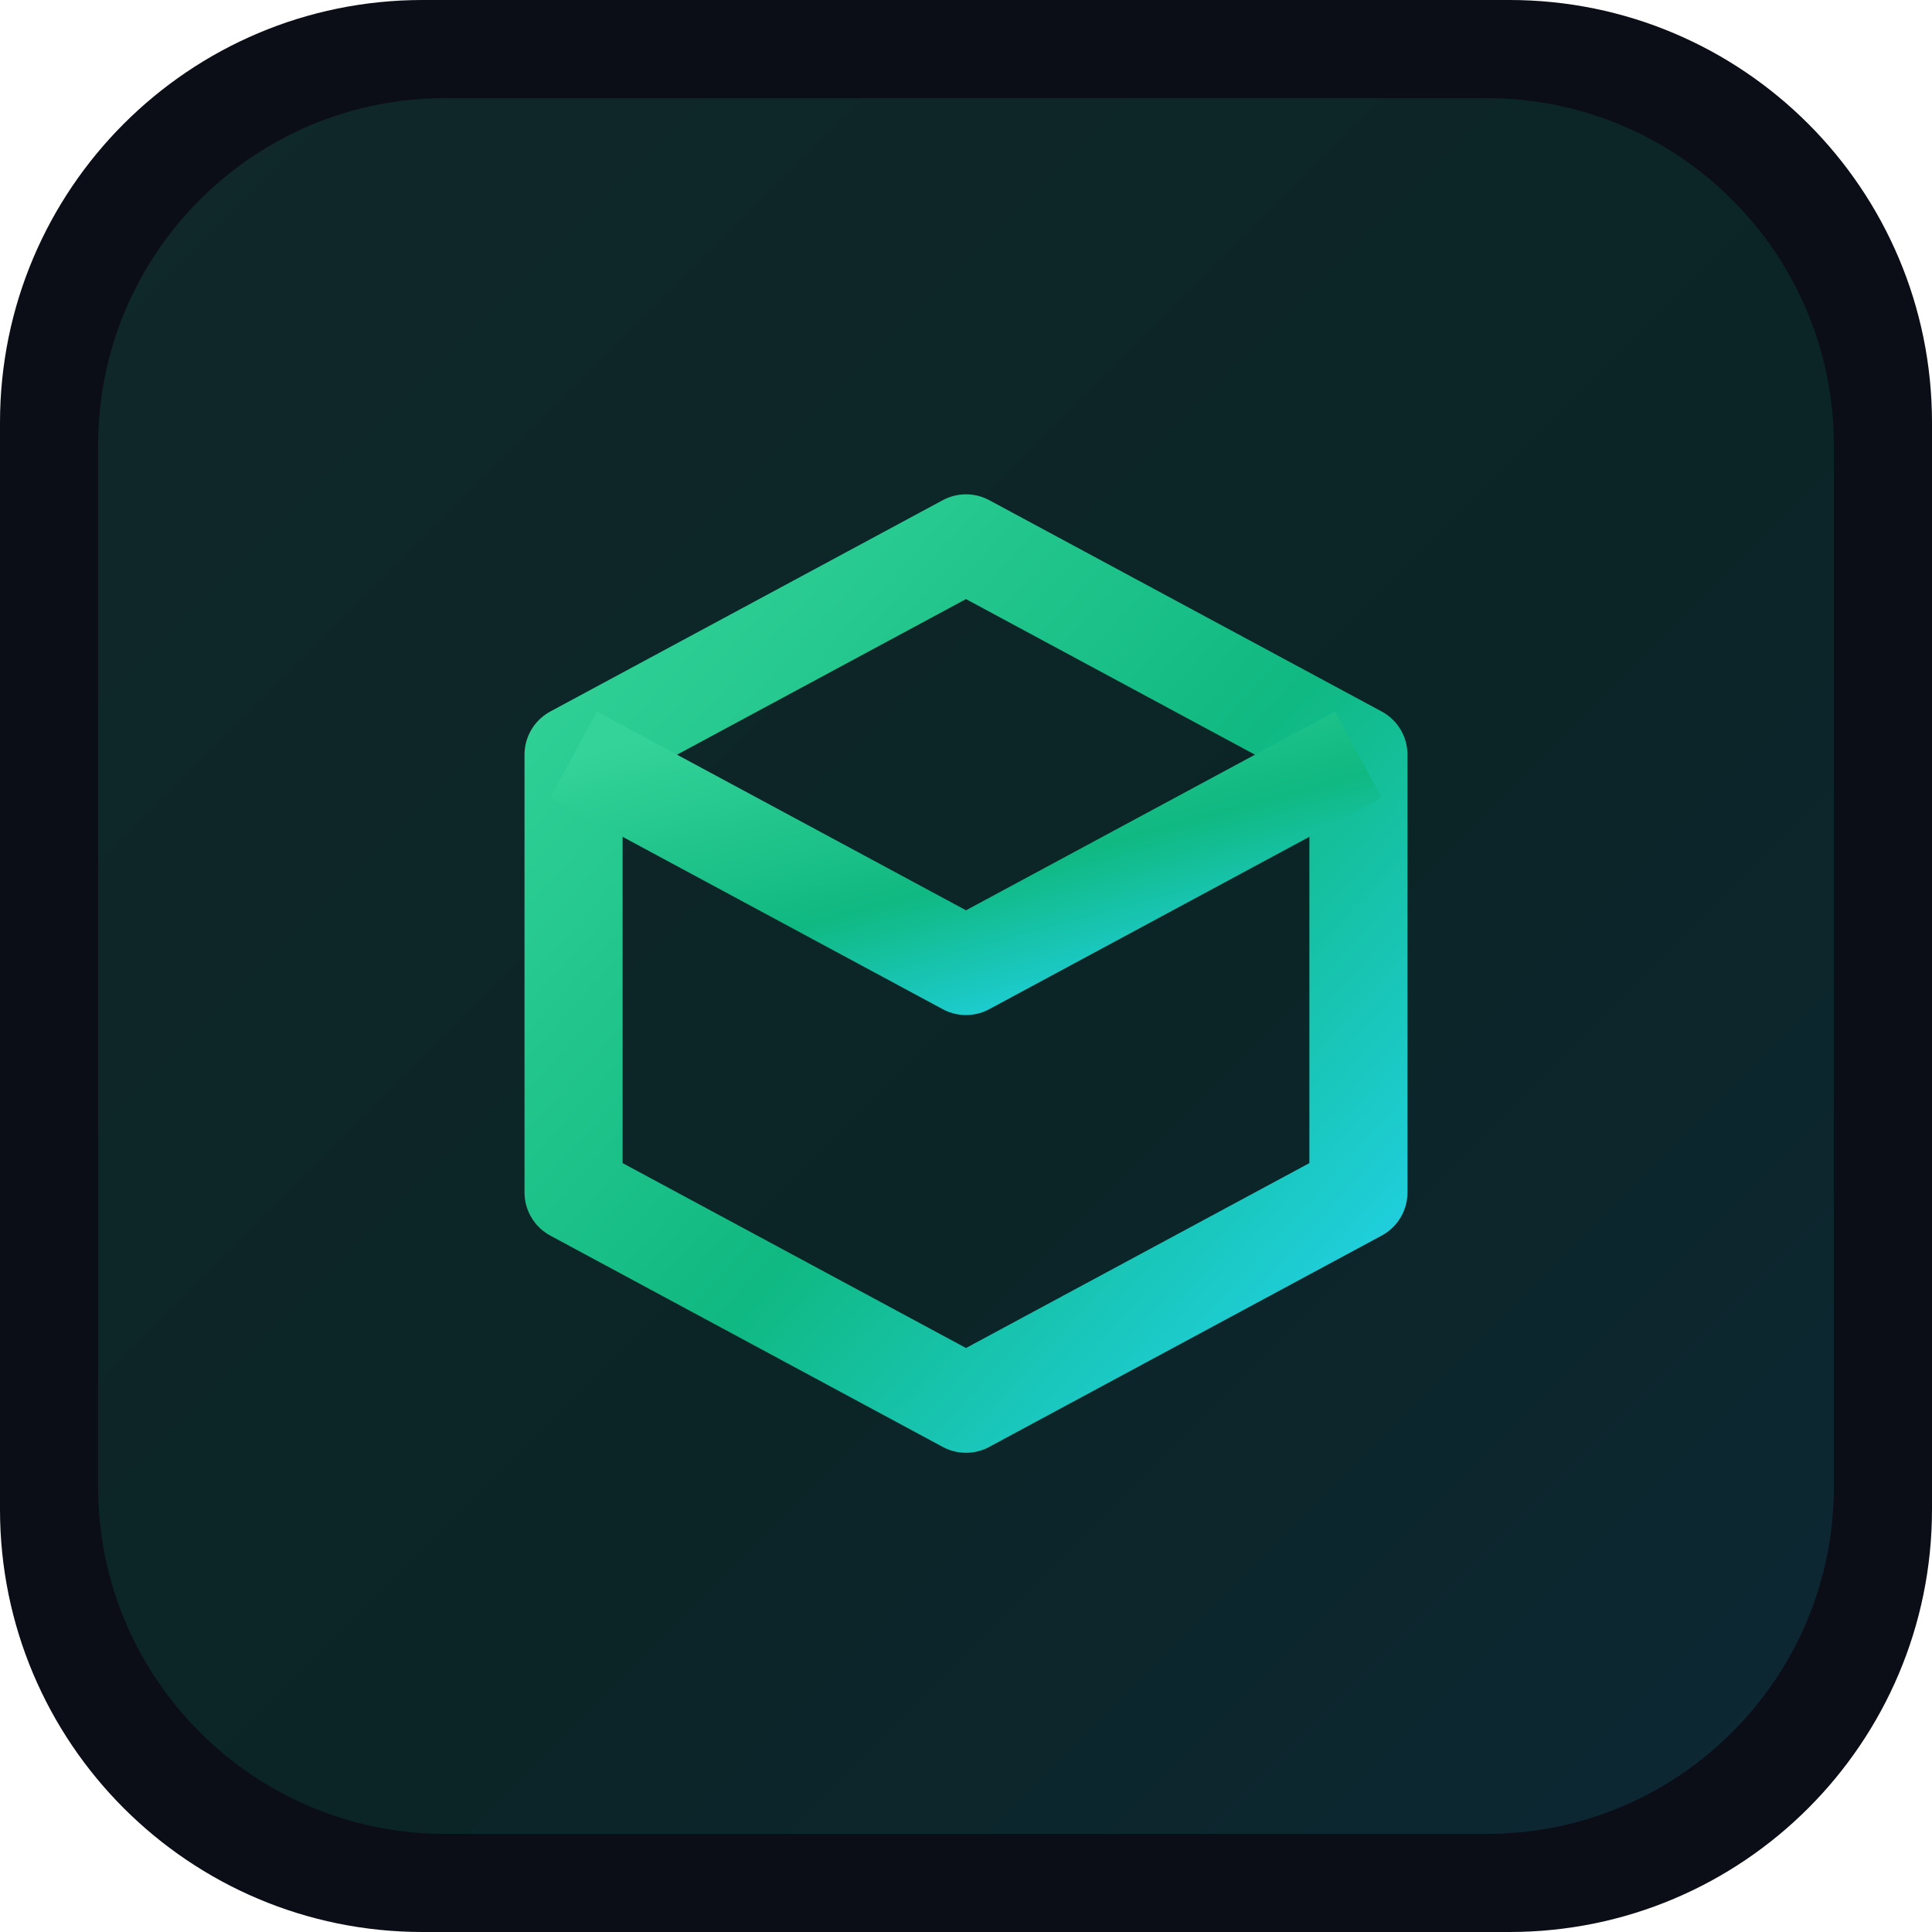
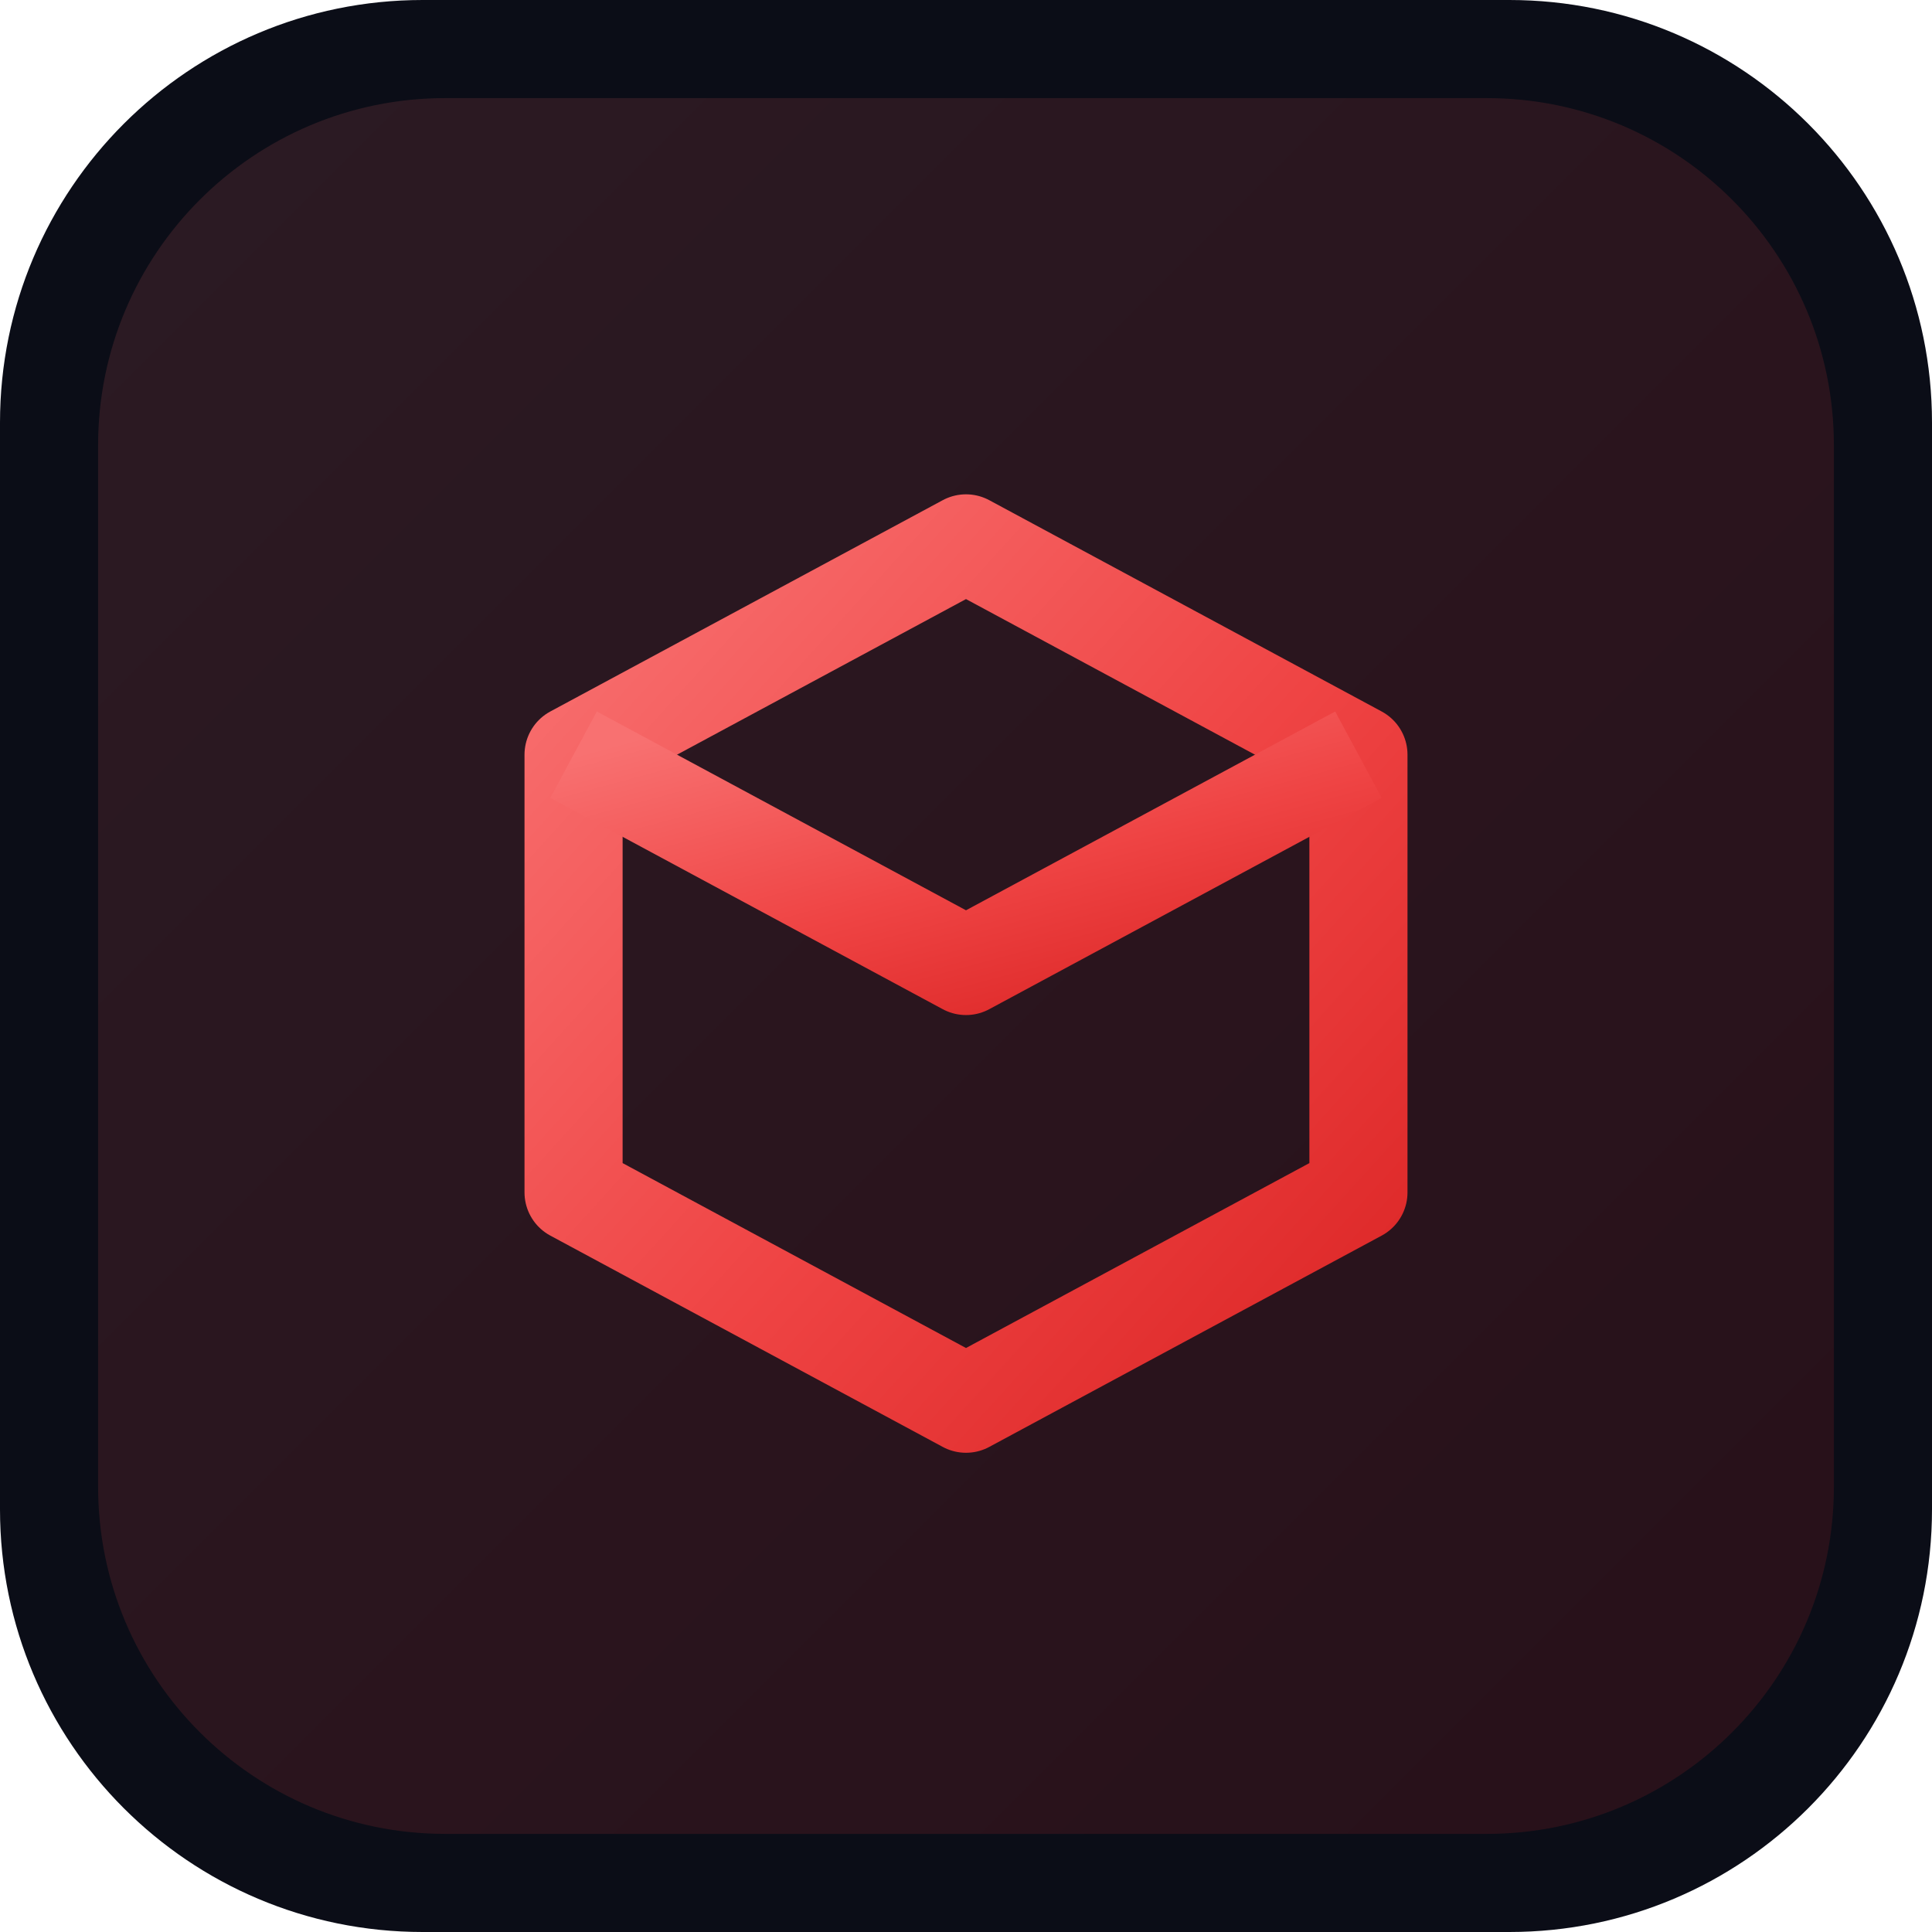
<svg xmlns="http://www.w3.org/2000/svg" viewBox="0 0 512 512" width="512" height="512">
  <defs>
    <linearGradient id="g" x1="0" y1="0" x2="1" y2="1">
-       <stop offset="0" stop-color="#34d399" />
-       <stop offset="0.55" stop-color="#10b981" />
-       <stop offset="1" stop-color="#22d3ee" />
+       <stop offset="0" stop-color="#f87171" />
+       <stop offset="0.55" stop-color="#ef4444" />
+       <stop offset="1" stop-color="#dc2626" />
    </linearGradient>
  </defs>
  <rect width="512" height="512" rx="112" fill="#0b0d17" />
  <rect x="26" y="26" width="460" height="460" rx="92" fill="url(#g)" opacity="0.14" />
  <g transform="translate(256 262)">
    <path d="M0 -118 L104 -62 L104 54 L0 110 L-104 54 L-104 -62 Z" fill="none" stroke="url(#g)" stroke-width="26" stroke-linejoin="round" />
    <path d="M-104 -62 L0 -6 L104 -62" fill="none" stroke="url(#g)" stroke-width="26" stroke-linejoin="round" />
    <path d="M0 -6 L0 110" fill="none" stroke="url(#g)" stroke-width="26" stroke-linejoin="round" />
  </g>
</svg>
